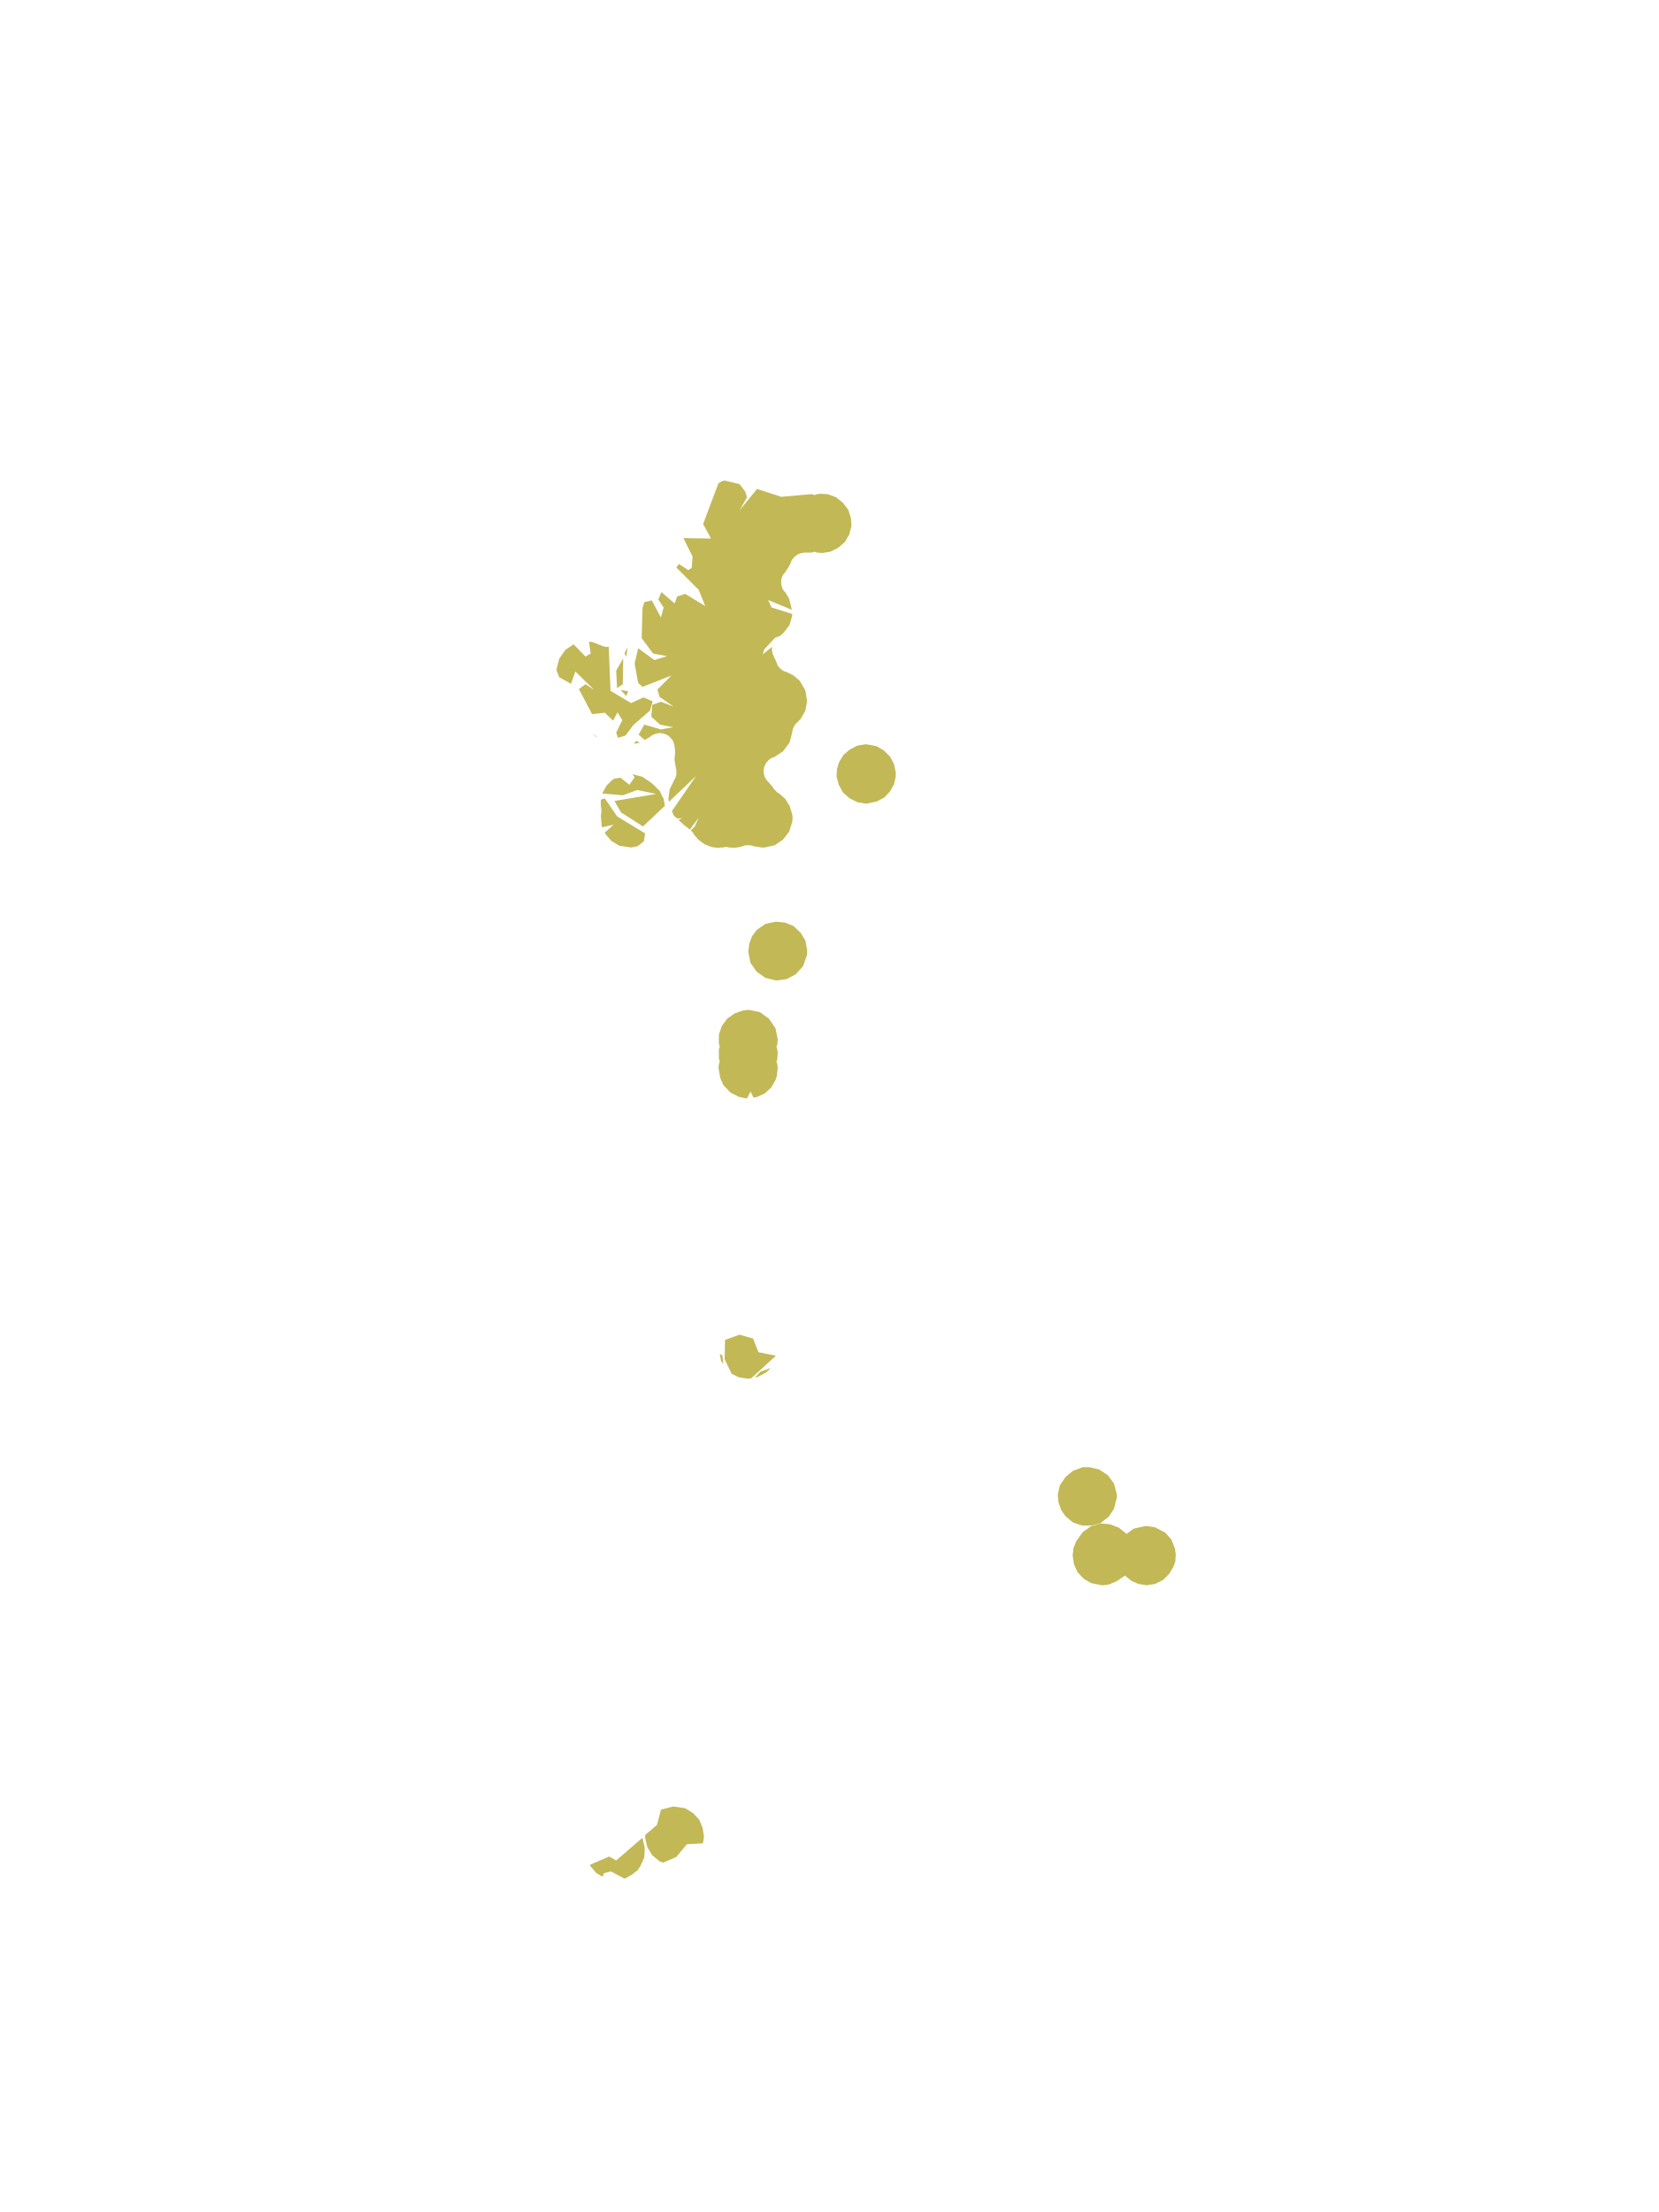
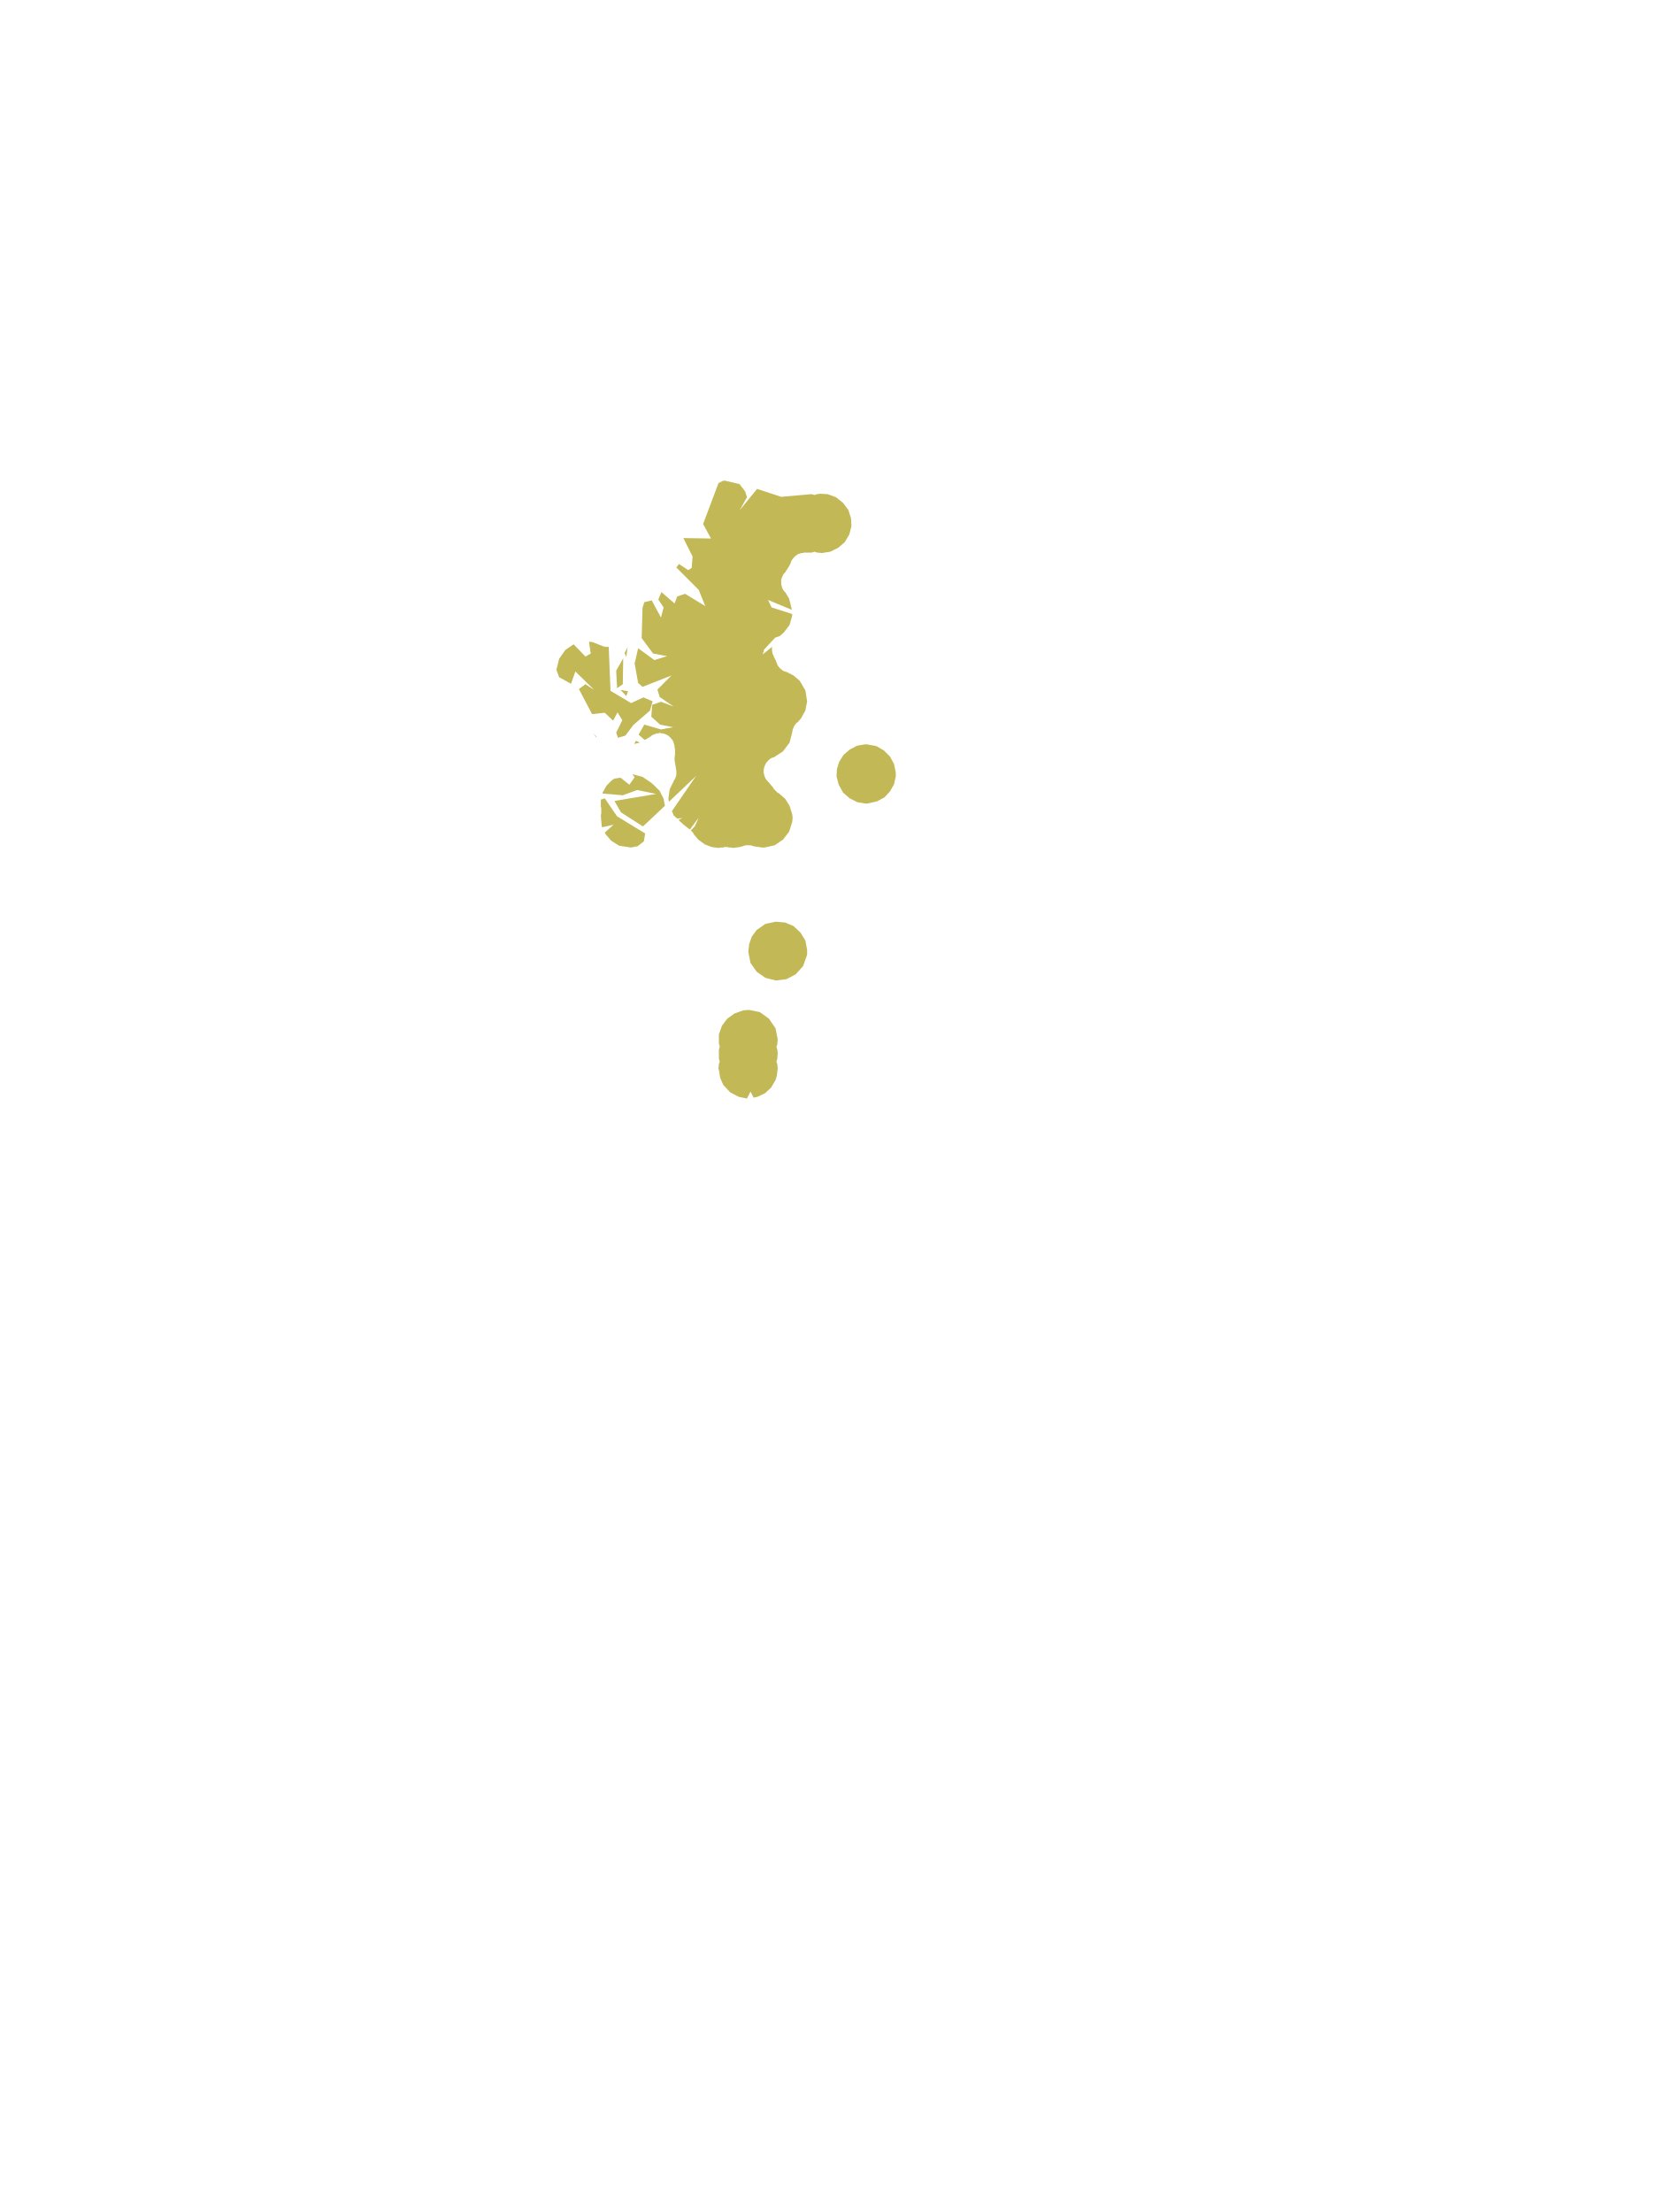
- <svg xmlns="http://www.w3.org/2000/svg" width="378pt" height="504pt" viewBox="0 0 378 504" version="1.1">
-   <g id="data">
-     <rect x="0" y="0" width="378" height="504" style="fill:rgb(100%,100%,100%);fill-opacity:1;stroke:none;" />
-     <path style=" stroke:none;fill-rule:nonzero;fill:rgb(100%,100%,100%);fill-opacity:1;" d="M 21 504L357 504L357 0L21 0 Z M 21 504 " />
-     <path style=" stroke:none;fill-rule:nonzero;fill:#C2B855;fill-opacity:1;" d="M 248.6 360.7L246.9 359.7L245.5 358.2L244.7 356.4L244.4 354.4L244.6 352.7L245.2 351.2L245.3 351.1L245.3 351.1L245.3 351.0L245.3 351.0L245.3 351.0L245.3 351.0L245.4 350.9L246.7 349.1L248.5 347.8L250.7 347.1L252.9 347.3L255.0 348.1L255.1 348.2L255.1 348.2L255.1 348.2L255.2 348.3L256.7 349.5L258.3 348.3L258.3 348.3L261.0 347.7L261.2 347.7L263.2 348.0L265.1 349.0L265.1 349.0L265.5 349.2L266.9 350.8L267.7 352.8L267.7 352.8L267.9 354.2L267.9 354.2L267.8 355.8L267.4 356.9L266.4 358.6L265.0 360.0L263.2 360.9L261.2 361.2L261.2 361.2L259.4 360.9L257.8 360.2L257.8 360.2L256.3 359.0L254.7 360.1L254.7 360.1L254.6 360.2L254.6 360.2L254.6 360.2L254.6 360.2L254.5 360.2L254.4 360.3L252.7 361L252.7 361L252.2 361.1L251.1 361.2L248.6 360.7 Z M 242.8 345.5L241.8 344.1L241.2 342.4L241.0 340.6L241.0 340.6L241.5 338.4L242.8 336.5L244.5 335.1L246.7 334.3L248.2 334.3L248.2 334.3L250.4 334.8L252.4 336.1L253.8 338.0L254.4 340.2L254.5 341.1L253.8 343.8L252.6 345.6L250.8 347.0L248.8 347.6L246.6 347.6L244.5 346.9L242.8 345.5 Z M 190.6 176.9L190.7 175.2L191.2 173.6L192.2 172.0L193.6 170.8L195.3 169.9L197.1 169.6L197.5 169.6L199.7 170.0L199.7 170.0L201.4 171.0L202.8 172.4L203.7 174.1L204.1 176.0L204.1 176.3L204.1 176.4L204.1 176.9L203.7 178.7L202.8 180.3L201.5 181.7L199.8 182.6L197.5 183.1L197.3 183.1L195.4 182.8L193.6 181.9L192.1 180.6L191.1 178.8L190.6 176.9 Z M 176.4 172.5L176.2 172.6L176.2 172.6L176.1 172.6L176.0 172.6L176.0 172.6L176.0 172.6L175.9 172.7L175.9 172.7L175.9 172.7L175.8 172.7L175.8 172.7L175.7 172.8L175.7 172.8L175.7 172.8L175.7 172.8L175.6 172.8L175.5 172.9L175.5 172.9L175.4 173.0L175.4 173.0L175.4 173.0L175.3 173.0L175.3 173.1L175.3 173.1L175.3 173.1L175.2 173.1L175.2 173.2L175.1 173.2L175.1 173.2L175.0 173.3L175.0 173.3L175.0 173.4L174.9 173.4L174.9 173.5L174.9 173.5L174.8 173.6L174.7 173.6L174.7 173.6L174.7 173.7L174.7 173.7L174.6 173.7L174.6 173.8L174.6 173.8L174.6 173.8L174.5 174.0L174.5 174.0L174.4 174.1L174.4 174.1L174.4 174.1L174.4 174.1L174.4 174.2L174.4 174.2L174.3 174.3L174.3 174.3L174.3 174.4L174.3 174.4L174.3 174.5L174.2 174.5L174.2 174.5L174.2 174.6L174.2 174.6L174.2 174.6L174.2 174.7L174.2 174.7L174.1 174.7L174.1 174.8L174.1 174.8L174.1 174.8L174.1 174.9L174.1 174.9L174.1 175.1L174.1 175.1L174.0 175.2L174.0 175.2L174.0 175.2L174.0 175.3L174.0 175.3L174.0 175.3L174.0 175.4L174.0 175.5L174.0 175.5L174.0 175.5L174.0 175.6L174.0 175.8L174.0 175.9L174.0 175.9L174.0 175.9L174.0 176.0L174.0 176.0L174.0 176.1L174.0 176.1L174.0 176.2L174.0 176.2L174.0 176.2L174.1 176.3L174.1 176.3L174.1 176.3L174.1 176.4L174.1 176.5L174.1 176.5L174.1 176.6L174.1 176.6L174.1 176.6L174.1 176.7L174.2 176.7L174.2 176.9L174.2 176.9L174.3 177.0L174.3 177.0L174.3 177.1L174.3 177.1L174.3 177.2L174.3 177.2L174.4 177.2L174.4 177.3L174.4 177.3L174.4 177.3L174.4 177.3L174.4 177.4L174.6 177.6L174.6 177.6L174.6 177.6L174.6 177.7L174.7 177.7L174.7 177.8L174.7 177.8L174.7 177.8L174.8 177.8L174.8 177.9L174.9 178L174.9 178.0L174.9 178.0L174.9 178.0L175.0 178.1L175.0 178.1L175.0 178.1L175.0 178.1L175.1 178.2L176.2 179.5L176.2 179.6L176.3 179.7L176.3 179.7L176.3 179.7L176.3 179.8L176.3 179.8L176.4 179.8L176.4 179.8L176.4 179.9L176.4 179.9L176.5 179.9L176.5 180.0L176.5 180.0L176.5 180.0L176.6 180.0L176.6 180.1L176.6 180.1L176.6 180.1L176.7 180.1L176.7 180.2L176.7 180.2L176.7 180.2L176.8 180.2L176.8 180.3L176.8 180.3L176.9 180.3L176.9 180.4L176.9 180.4L177.0 180.4L177.0 180.5L177.1 180.5L177.1 180.5L177.1 180.6L177.1 180.6L177.2 180.6L177.2 180.6L177.2 180.6L177.3 180.7L177.4 180.7L178.9 182.0L179.9 183.6L180.5 185.5L180.5 185.5L180.6 186.3L180.6 186.3L180.5 187.3L179.8 189.5L178.4 191.3L176.5 192.6L174.2 193.1L174.2 193.1L173.6 193.1L173.6 193.1L171.6 192.8L171.5 192.7L171.5 192.7L171.4 192.7L171.3 192.7L171.3 192.7L171.1 192.6L171.1 192.6L171.1 192.6L171.0 192.6L171.0 192.6L170.9 192.6L170.9 192.6L170.8 192.6L170.7 192.6L170.7 192.6L170.7 192.6L170.6 192.6L170.5 192.6L170.4 192.6L170.4 192.6L170.3 192.6L170.2 192.6L170.2 192.6L170.2 192.6L170.1 192.6L170.1 192.6L170.0 192.6L170.0 192.6L169.9 192.6L169.9 192.6L169.8 192.6L169.8 192.6L169.6 192.7L169.6 192.7L169.6 192.7L169.5 192.7L169.5 192.7L169.3 192.8L168.5 193.0L167.1 193.2L166.5 193.1L166.0 193.1L166.0 193.1L165.9 193.0L165.9 193.0L165.8 193.0L165.8 193.0L165.7 193.0L165.7 193.0L165.6 193.0L165.6 193.0L165.6 193.0L165.3 193.0L165.3 193.0L165.2 193.0L165.2 193.0L165.2 193.0L165.1 193.0L165.0 193.0L165.0 193.0L164.9 193.0L164.9 193.1L164.8 193.1L164.1 193.1L163.8 193.2L163.7 193.2L162.2 193.0L160.6 192.4L159.1 191.3L158.0 190.0L158.0 189.9L158.0 189.8L157.9 189.8L157.9 189.8L157.9 189.7L157.9 189.7L157.8 189.7L157.8 189.7L157.8 189.6L157.8 189.6L157.8 189.6L157.7 189.5L157.7 189.5L157.6 189.4L157.5 189.3L157.4 189.2L158.3 188.3L159.2 186.3L157.2 189.0L157.1 189.0L157.1 189L157.1 188.9L157.0 188.9L157.0 188.9L157.0 188.8L156.9 188.8L155.5 187.7L155.5 187.6L155.4 187.6L155.4 187.6L155.3 187.5L155.3 187.5L155.3 187.5L155.3 187.4L155.2 187.4L155.2 187.4L155.2 187.4L155.1 187.3L155.1 187.3L155.0 187.3L155.0 187.2L154.6 186.8L155.5 186.4L154.3 186.5L153.5 185.8L153.1 184.8L158.6 176.8L152.4 182.7L152.3 181.9L152.6 179.8L153.5 178.0L153.5 177.9L153.6 177.8L153.6 177.8L153.6 177.7L153.7 177.6L153.7 177.6L153.7 177.6L153.8 177.5L153.8 177.5L153.8 177.4L153.8 177.4L153.8 177.3L153.9 177.3L153.9 177.3L153.9 177.2L153.9 177.2L153.9 177.2L153.9 177.1L153.9 177.1L154.0 177.0L154.0 177.0L154.0 176.9L154.0 176.9L154.0 176.9L154.0 176.8L154.0 176.8L154.0 176.8L154.1 176.7L154.1 176.6L154.1 176.6L154.1 176.6L154.1 176.5L154.1 176.4L154.1 176.4L154.1 176.4L154.1 176.3L154.1 176.3L154.1 176.3L154.1 176.2L154.1 176.2L154.1 176.1L154.1 176.1L154.1 175.9L154.1 175.8L154.1 175.8L154.1 175.7L154.1 175.7L154.1 175.7L154.1 175.6L154.1 175.6L154.1 175.5L154.1 175.5L154.1 175.5L154.1 175.4L154.1 175.3L154.1 175.3L154.0 175.3L154.0 175.2L154.0 175.2L154.0 175.1L154.0 175.1L154.0 175.1L154.0 175.0L154.0 175.0L153.7 173.2L153.7 172.7L153.8 171.9L153.8 171.8L153.8 171.8L153.8 171.7L153.8 171.7L153.8 171.6L153.8 171.5L153.8 171.5L153.8 171.5L153.8 171.4L153.8 171.4L153.8 171.2L153.8 171.2L153.8 171.1L153.8 171.1L153.8 171.1L153.8 171.0L153.8 171.0L153.8 170.9L153.8 170.9L153.8 170.8L153.8 170.8L153.8 170.7L153.7 170.2L153.7 170.1L153.7 170.1L153.7 170.0L153.7 170.0L153.7 170.0L153.7 169.9L153.7 169.9L153.7 169.8L153.6 169.8L153.6 169.8L153.6 169.7L153.6 169.7L153.6 169.7L153.6 169.6L153.6 169.6L153.6 169.5L153.6 169.5L153.5 169.4L153.5 169.4L153.5 169.3L153.5 169.3L153.5 169.2L153.5 169.2L153.5 169.1L153.4 169.1L153.4 169.0L153.4 169.0L153.4 169.0L153.4 168.9L153.3 168.9L153.3 168.9L153.3 168.8L153.3 168.8L153.3 168.8L153.3 168.7L153.2 168.6L153.2 168.6L153.1 168.5L153.1 168.5L153.1 168.5L153.1 168.5L153.1 168.4L153.0 168.4L153.0 168.4L153.0 168.3L152.9 168.3L152.9 168.2L152.9 168.2L152.9 168.2L152.8 168.2L152.8 168.1L152.8 168.1L152.8 168.1L152.7 168.0L152.7 168.0L152.7 168.0L152.6 167.9L152.6 167.9L152.6 167.9L152.5 167.9L152.5 167.8L152.4 167.8L152.4 167.8L152.4 167.7L152.3 167.7L152.3 167.7L152.3 167.6L152.2 167.6L152.2 167.6L152.2 167.6L152.1 167.5L152.0 167.5L152.0 167.5L152.0 167.5L151.9 167.4L151.9 167.4L151.9 167.4L151.8 167.4L151.8 167.4L151.7 167.3L151.7 167.3L151.6 167.3L151.6 167.3L151.6 167.3L151.5 167.3L151.5 167.2L151.5 167.2L151.4 167.2L151.3 167.2L151.3 167.2L151.2 167.2L151.2 167.1L151.1 167.1L151.0 167.1L151.0 167.1L151.0 167.1L150.9 167.1L150.9 167.1L150.8 167.1L150.8 167.1L150.7 167.1L150.7 167.1L150.7 167.1L150.6 167.1L150.6 167.1L150.6 167.0L150.5 167.0L150.5 167.0L150.4 167.0L150.4 167.0L150.3 167.0L150.3 167.0L150.2 167.0L150.1 167.0L150.1 167.0L150.1 167.1L150.0 167.1L150.0 167.1L150.0 167.1L149.9 167.1L149.9 167.1L149.8 167.1L149.8 167.1L149.8 167.1L149.7 167.1L149.7 167.1L149.6 167.1L149.6 167.1L149.5 167.1L149.5 167.2L149.4 167.2L149.4 167.2L149.3 167.2L149.2 167.3L149.1 167.3L149.1 167.3L149.1 167.3L149.0 167.3L149.0 167.3L148.9 167.4L148.9 167.4L148.8 167.4L148.8 167.4L148.8 167.4L148.7 167.5L148.7 167.5L148.6 167.5L148.6 167.5L148.5 167.6L148.4 167.6L148.4 167.6L148.4 167.7L148.3 167.7L148.3 167.7L148.3 167.7L148.3 167.8L148.2 167.8L148.2 167.8L148.1 167.9L146.9 168.6L145.5 167.4L146.8 165.1L150.6 166.2L153.4 165.7L150.4 165.1L148.4 163.3L148.6 160.6L150.6 159.9L153.5 161.0L150.3 158.8L149.8 157.1L153.0 153.9L146.4 156.5L145.4 155.6L144.6 151.2L145.4 147.7L149.1 150.4L152.0 149.5L148.8 148.9L146.2 145.4L146.4 138.5L146.8 137.2L148.5 136.8L150.6 140.7L151.2 138.4L150.0 136.6L150.7 134.9L153.7 137.5L154.3 135.9L156.1 135.3L160.7 138.1L159.2 134.4L154.1 129.3L154.7 128.5L156.8 129.9L157.6 129.4L157.8 126.8L155.7 122.6L162.0 122.7L160.2 119.4L163.7 110.1L164.6 109.6L165.1 109.5L168.5 110.3L169.8 112.0L170.2 113.3L168.5 116.3L172.5 111.4L178.0 113.2L184.8 112.6L185.0 112.6L185.0 112.6L185.6 112.8L186.1 112.6L186.2 112.6L186.8 112.5L188.6 112.6L188.6 112.6L190.5 113.3L192.1 114.6L193.3 116.2L193.9 118.1L193.9 118.1L194.0 119.9L193.5 121.8L192.5 123.5L191.0 124.8L189.2 125.7L187.3 126L186.2 125.9L186.1 125.9L185.6 125.7L185.0 125.9L185.0 125.9L184.5 125.9L183.6 125.9L183.5 125.9L183.4 125.9L183.4 125.9L183.3 125.9L183.3 125.9L183.2 125.9L183.2 125.9L183.1 125.9L183.0 126L183.0 126L183.0 126.0L182.9 126.0L182.9 126.0L182.9 126.0L182.8 126.0L182.8 126.0L182.8 126.0L182.7 126.0L182.6 126.0L182.5 126.0L182.5 126.1L182.4 126.1L182.3 126.1L182.3 126.1L182.3 126.1L182.2 126.1L182.1 126.2L182.1 126.2L182.1 126.2L182.0 126.2L182.0 126.2L182.0 126.2L181.9 126.2L181.9 126.3L181.9 126.3L181.8 126.3L181.8 126.3L181.8 126.3L181.7 126.3L181.7 126.4L181.7 126.4L181.5 126.5L181.4 126.5L181.4 126.6L181.4 126.6L181.3 126.6L181.3 126.6L181.3 126.6L181.3 126.7L181.2 126.7L181.2 126.7L181.2 126.7L181.1 126.8L181.1 126.8L181.0 126.9L180.9 127.0L180.9 127.0L180.9 127.0L180.8 127.1L180.8 127.1L180.8 127.2L180.7 127.2L180.7 127.2L180.7 127.2L180.7 127.3L180.6 127.3L180.6 127.3L180.6 127.4L180.6 127.4L180.5 127.5L180.5 127.5L180.5 127.5L180.4 127.6L180.4 127.7L180.4 127.7L180.4 127.7L180.3 127.8L180.3 127.8L180.3 127.9L180.3 127.9L180.3 127.9L180.2 128.0L180.2 128.0L180.2 128.1L180.2 128.1L180.2 128.2L179.8 129.0L179.8 129.0L178.9 130.4L178.8 130.5L178.8 130.5L178.7 130.6L178.7 130.6L178.7 130.6L178.7 130.7L178.6 130.7L178.6 130.7L178.6 130.8L178.5 130.8L178.5 130.8L178.4 131.0L178.4 131.0L178.4 131.0L178.4 131.1L178.4 131.1L178.4 131.1L178.3 131.2L178.3 131.2L178.3 131.2L178.3 131.3L178.3 131.3L178.2 131.4L178.2 131.4L178.2 131.4L178.2 131.5L178.2 131.5L178.1 131.7L178.1 131.7L178.1 131.8L178.1 131.8L178.1 131.9L178.1 131.9L178.1 131.9L178.0 132.0L178.0 132.1L178.0 132.1L178.0 132.2L178.0 132.2L178.0 132.3L178.0 132.3L178.0 132.3L178.0 132.4L178.0 132.4L178.0 132.4L178.0 132.5L178.0 132.5L178.0 132.6L178.0 132.6L178.0 132.7L178.0 132.8L178.0 132.8L178.0 132.9L178.0 132.9L178.0 132.9L178.0 133.0L178.0 133.0L178.0 133.0L178.0 133.1L178.0 133.1L178.0 133.2L178.0 133.2L178.0 133.3L178.0 133.3L178.1 133.3L178.1 133.4L178.1 133.4L178.1 133.5L178.1 133.5L178.1 133.6L178.1 133.6L178.1 133.6L178.2 133.8L178.2 133.9L178.2 133.9L178.2 133.9L178.2 134.0L178.3 134.0L178.3 134.1L178.3 134.1L178.3 134.1L178.3 134.2L178.4 134.2L178.4 134.2L178.4 134.3L178.4 134.3L178.4 134.4L178.5 134.5L178.5 134.5L178.6 134.6L178.6 134.6L178.6 134.6L178.7 134.7L178.7 134.7L178.7 134.7L178.7 134.8L178.7 134.8L178.8 134.8L178.8 134.9L178.8 134.9L178.9 134.9L179.8 136.4L180.4 138.8L180.3 138.9L175 136.7L175.8 138.4L180.5 139.9L180.5 140.3L179.9 142.4L178.6 144.1L178.6 144.1L177.7 144.9L176.6 145.3L174.1 148.0L173.8 149.1L176.0 147.3L175.9 147.3L175.9 147.3L175.9 147.4L175.9 147.4L175.9 147.5L175.9 147.5L175.9 147.6L175.9 147.6L175.9 147.6L175.9 147.7L175.9 147.7L175.9 147.8L175.9 147.8L175.9 147.9L175.9 147.9L175.9 147.9L175.9 148.0L175.9 148.1L175.9 148.1L175.9 148.2L175.9 148.2L175.9 148.2L175.9 148.3L175.9 148.3L175.9 148.3L175.9 148.4L175.9 148.4L175.9 148.5L176 148.5L176.0 148.5L176.0 148.6L176.0 148.7L176.0 148.7L176.0 148.7L176.0 148.8L176.0 148.9L176.0 148.9L176.1 149.0L176.1 149.0L176.1 149.1L176.1 149.1L176.1 149.2L176.2 149.2L176.2 149.3L176.2 149.3L176.2 149.3L176.2 149.4L176.3 149.4L176.3 149.4L176.3 149.5L176.3 149.5L176.3 149.6L176.9 150.8L176.9 150.9L176.9 151.0L177 151.0L177.0 151.1L177.0 151.1L177.0 151.2L177.0 151.2L177.0 151.2L177.1 151.3L177.1 151.4L177.1 151.4L177.1 151.4L177.1 151.5L177.2 151.5L177.2 151.5L177.2 151.6L177.3 151.8L177.4 151.8L177.4 151.8L177.4 151.9L177.4 151.9L177.4 151.9L177.5 152.0L177.5 152.0L177.5 152.0L177.5 152.0L177.6 152.1L177.6 152.1L177.6 152.2L177.7 152.2L177.7 152.2L177.7 152.2L177.7 152.3L177.8 152.3L177.8 152.3L177.8 152.3L177.8 152.3L177.8 152.3L177.9 152.4L177.9 152.4L178.0 152.5L178.0 152.5L178.1 152.6L178.1 152.6L178.1 152.6L178.2 152.6L178.2 152.7L178.2 152.7L178.3 152.7L178.3 152.7L178.3 152.8L178.4 152.8L178.4 152.8L178.5 152.8L178.5 152.8L178.5 152.9L178.6 152.9L178.6 152.9L178.6 152.9L178.7 152.9L178.7 152.9L178.7 153.0L178.8 153.0L178.8 153.0L178.9 153.0L178.9 153.0L178.9 153.0L179.2 153.1L180.8 153.9L182.2 155.1L182.2 155.1L183.5 157.3L183.9 159.8L183.9 159.8L183.5 161.9L182.5 163.7L181.7 164.6L181.6 164.6L181.6 164.7L181.5 164.7L181.5 164.8L181.4 164.8L181.4 164.8L181.4 164.8L181.3 164.9L181.3 165L181.2 165.0L181.2 165.1L181.2 165.1L181.2 165.1L181.1 165.2L181.1 165.2L181.0 165.4L180.9 165.5L180.9 165.5L180.9 165.5L180.9 165.6L180.9 165.6L180.9 165.6L180.8 165.7L180.8 165.7L180.8 165.7L180.8 165.8L180.8 165.8L180.8 165.8L180.8 165.9L180.7 165.9L180.7 165.9L180.7 166.1L180.6 166.2L180.6 166.2L180.6 166.2L180.6 166.3L180.6 166.4L180.6 166.5L180.6 166.5L180.6 166.5L180.6 166.6L180.6 166.6L180.5 166.6L180.5 166.7L180.5 166.8L180.5 166.9L179.9 169.2L178.4 171.2 Z M 145.8 169.2L144.5 169.5L144.9 168.8 Z M 135.9 168.0L135.1 167.1L135.9 167.8 Z M 126.8 152.7L126.8 152.5L127.4 150.1L128.8 148.1L130.7 146.8L133.4 149.6L134.6 148.9L134.2 146.2L135.0 146.3L136.8 147.0L136.8 147.0L136.9 147.0L136.9 147.0L136.9 147.0L137.0 147.1L137.0 147.1L137.0 147.1L137.1 147.1L137.1 147.1L137.2 147.1L137.2 147.2L137.2 147.2L137.3 147.2L137.5 147.3L137.5 147.3L137.6 147.3L137.6 147.3L137.7 147.3L137.7 147.3L137.8 147.3L137.8 147.3L137.9 147.4L137.9 147.4L138.0 147.4L138.0 147.4L138.0 147.4L138.1 147.4L138.1 147.4L138.1 147.4L138.2 147.4L138.2 147.4L138.3 147.4L138.3 147.4L138.4 147.4L138.6 147.4L138.6 147.4L138.6 147.4L138.7 147.4L138.7 147.4L138.7 147.4L139.1 157.4L143.8 160.2L146.6 158.9L148.7 159.8L148.1 161.9L144.3 165.2L142.5 167.6L140.8 168.1L140.4 166.9L141.8 164.1L140.7 162.3L139.7 164.2L137.8 162.4L134.9 162.7L131.9 157.0L133.4 155.9L135.4 157.2L131.1 153.0L130.1 155.8L127.4 154.3 Z M 170.5 216.9L170.7 215.1L171.3 213.4L172.4 211.9L172.4 211.9L174.4 210.5L176.8 210.0L176.8 210.0L178.9 210.2L180.8 211.0L182.4 212.5L183.5 214.3L183.9 216.4L183.9 217.5L183.9 217.5L183.8 217.8L183.0 220.1L181.3 222.0L179.2 223.1L176.8 223.4L176.8 223.4L174.4 222.8L172.4 221.4L171.0 219.4L170.5 216.9 Z M 163.8 237.8L163.8 235.7L164.5 233.7L165.7 232.1L167.4 230.9L169.4 230.2L169.5 230.2L170.6 230.1L170.6 230.1L173.1 230.6L175.2 232.1L176.7 234.3L177.2 236.8L177.2 236.9L177.1 237.9L177.1 238.0L176.9 238.5L177.1 239.1L177.1 239.1L177.2 239.9L177.2 239.9L177.1 241.3L177.1 241.3L176.9 241.9L177.1 242.4L177.1 242.4L177.2 243.4L177.0 245.1L176.7 246.1L175.7 247.8L174.3 249.1L172.6 249.9L171.7 250.1L171.0 248.7L170.2 250.3L168.3 249.9L166.4 248.9L164.8 247.2L164.1 245.6L163.8 243.8L163.7 243.5L163.8 242.4L163.8 242.4L164.0 241.9L163.8 241.2L163.8 241.2L163.8 239.9L163.8 239.7L163.8 239.1L163.8 239.1L164.0 238.5L163.8 237.8 Z M 175.6 311.7L174.6 312.7L172.7 313.7L172.0 313.9L173.3 312.5 Z M 171.2 314.0L170.8 314.1L170.2 314.1L168.3 313.8L166.7 313.0L165.1 309.7L165.2 305.3L168.5 304.1L171.6 305.0L172.8 308.1L176.8 308.9 Z M 164.8 310.8L164.3 310.1L164.0 308.5L164.6 308.8 Z M 151.1 424.4L150.3 424.1L148.6 422.7L147.5 420.9L147.0 418.8L147.0 418.1L149.7 415.8L150.6 412.3L150.7 412.3L153.4 411.6L153.4 411.6L156.1 412.0L156.1 412.0L157.9 413.1L159.3 414.6L160.1 416.5L160.4 418.5L160.2 419.8L160.1 420.0L156.5 420.2L154.1 423.1 Z M 136.9 182.3L136.9 182.2L137.8 181.9L140.6 186.0L147.0 189.9L146.7 191.7L145.3 192.8L143.8 193.1L143.8 193.1L141.1 192.7L139.3 191.6L138.0 190.1L137.8 189.7L139.8 187.9L137.2 188.5L137.1 188.2L137.1 188.2L136.9 185.8L137.0 185.3L137.0 185.3L137.0 185.2L137.0 185.2L137.0 185.1L137.0 185.0L137.0 185L137.0 184.9L137.0 184.9L137.0 184.6L137.0 184.6L137.0 184.6L137.0 184.5L137.0 184.5L137.0 184.4L137.0 184.4L137.0 184.4L137.0 184.3L137.0 184.3L137.0 184.2L137.0 184.2L136.9 183.7L136.9 182.3 Z M 137.3 180.8L137.3 180.6L138.2 179.0L139.4 177.8L140.0 177.4L141.4 177.2L143.4 178.8L144.6 177.1L144.1 176.4L146.4 177.0L148.3 178.3L148.5 178.4L148.5 178.5L148.5 178.5L148.6 178.5L148.6 178.5L148.6 178.6L148.6 178.6L148.7 178.6L148.7 178.6L148.7 178.7L148.8 178.7L148.8 178.7L150.3 180.2L151.2 182.0L151.5 183.6L146.5 188.3L141.5 185.1L140.0 182.5L149.5 180.9L145.2 180.0L141.9 181.2 Z M 137.3 427.6L135.9 426.8L134.6 425.3L134.4 424.9L138.8 423L140.4 423.9L146.3 418.8L146.4 418.9L146.9 421.0L146.8 423.2L145.9 425.2L145.9 425.2L145.3 426.1L145.3 426.1L143.9 427.2L142.4 428.0L142.2 428.0L139.2 426.4L137.6 426.8 Z M 143.1 157.5L142.7 158.6L141.4 157.2 Z M 141.9 155.9L140.6 156.8L140.4 152.8L142.0 150.0 Z M 143.0 147.5L142.7 149.7L142.3 148.8 Z M 143.0 147.5 " />
+ <svg xmlns="http://www.w3.org/2000/svg" width="378px" height="504px" viewBox="0 0 378 504" version="1.1">
+   <defs />
+   <g id="Page-1" stroke="none" stroke-width="1" fill="none" fill-rule="evenodd">
+     <g id="data">
+       <rect id="Rectangle-path" fill="#FFFFFF" x="0" y="0" width="378" height="504" />
+       <path d="M21,504 L357,504 L357,0 L21,0 L21,504 Z" id="Shape" fill="#FFFFFF" />
+       <path d="M190.6,176.9 L190.7,175.2 L191.2,173.6 L192.2,172 L193.6,170.8 L195.3,169.9 L197.1,169.6 L197.5,169.6 L199.7,170 L201.4,171 L202.8,172.4 L203.7,174.1 L204.1,176 L204.1,176.3 L204.1,176.4 L204.1,176.9 L203.7,178.7 L202.8,180.3 L201.5,181.7 L199.8,182.6 L197.5,183.1 L197.3,183.1 L195.4,182.8 L193.6,181.9 L192.1,180.6 L191.1,178.8 L190.6,176.9 L190.6,176.9 Z M176.4,172.5 L176.2,172.6 L176.1,172.6 L176,172.6 L175.9,172.7 L175.8,172.7 L175.7,172.8 L175.6,172.8 L175.5,172.9 L175.4,173 L175.3,173 L175.3,173.1 L175.2,173.1 L175.2,173.2 L175.1,173.2 L175,173.3 L175,173.4 L174.9,173.4 L174.9,173.5 L174.8,173.6 L174.7,173.6 L174.7,173.7 L174.6,173.7 L174.6,173.8 L174.5,174 L174.4,174.1 L174.4,174.2 L174.3,174.3 L174.3,174.4 L174.3,174.5 L174.2,174.5 L174.2,174.6 L174.2,174.7 L174.1,174.7 L174.1,174.8 L174.1,174.9 L174.1,175.1 L174,175.2 L174,175.3 L174,175.4 L174,175.5 L174,175.6 L174,175.8 L174,175.9 L174,176 L174,176.1 L174,176.2 L174.1,176.3 L174.1,176.4 L174.1,176.5 L174.1,176.6 L174.1,176.7 L174.2,176.7 L174.2,176.9 L174.3,177 L174.3,177.1 L174.3,177.2 L174.4,177.2 L174.4,177.3 L174.4,177.4 L174.6,177.6 L174.6,177.7 L174.7,177.7 L174.7,177.8 L174.8,177.8 L174.8,177.9 L174.9,178 L175,178.1 L175.1,178.2 L176.2,179.5 L176.2,179.6 L176.3,179.7 L176.3,179.8 L176.4,179.8 L176.4,179.9 L176.5,179.9 L176.5,180 L176.6,180 L176.6,180.1 L176.7,180.1 L176.7,180.2 L176.8,180.2 L176.8,180.3 L176.9,180.3 L176.9,180.4 L177,180.4 L177,180.5 L177.1,180.5 L177.1,180.6 L177.2,180.6 L177.3,180.7 L177.4,180.7 L178.9,182 L179.9,183.6 L180.5,185.5 L180.6,186.3 L180.5,187.3 L179.8,189.5 L178.4,191.3 L176.5,192.6 L174.2,193.1 L173.6,193.1 L171.6,192.8 L171.5,192.7 L171.4,192.7 L171.3,192.7 L171.1,192.6 L171,192.6 L170.9,192.6 L170.8,192.6 L170.7,192.6 L170.6,192.6 L170.5,192.6 L170.4,192.6 L170.3,192.6 L170.2,192.6 L170.1,192.6 L170,192.6 L169.9,192.6 L169.8,192.6 L169.6,192.7 L169.5,192.7 L169.3,192.8 L168.5,193 L167.1,193.2 L166.5,193.1 L166,193.1 L165.9,193 L165.8,193 L165.7,193 L165.6,193 L165.3,193 L165.2,193 L165.1,193 L165,193 L164.9,193 L164.9,193.1 L164.8,193.1 L164.1,193.1 L163.8,193.2 L163.7,193.2 L162.2,193 L160.6,192.4 L159.1,191.3 L158,190 L158,189.9 L158,189.8 L157.9,189.8 L157.9,189.7 L157.8,189.7 L157.8,189.6 L157.7,189.5 L157.6,189.4 L157.5,189.3 L157.4,189.2 L158.3,188.3 L159.2,186.3 L157.2,189 L157.1,189 L157.1,188.9 L157,188.9 L157,188.8 L156.9,188.8 L155.5,187.7 L155.5,187.6 L155.4,187.6 L155.3,187.5 L155.3,187.4 L155.2,187.4 L155.1,187.3 L155,187.3 L155,187.2 L154.6,186.8 L155.5,186.4 L154.3,186.5 L153.5,185.8 L153.1,184.8 L158.6,176.8 L152.4,182.7 L152.3,181.9 L152.6,179.8 L153.5,178 L153.5,177.9 L153.6,177.8 L153.6,177.7 L153.7,177.6 L153.8,177.5 L153.8,177.4 L153.8,177.3 L153.9,177.3 L153.9,177.2 L153.9,177.1 L154,177 L154,176.9 L154,176.8 L154.1,176.7 L154.1,176.6 L154.1,176.5 L154.1,176.4 L154.1,176.3 L154.1,176.2 L154.1,176.1 L154.1,175.9 L154.1,175.8 L154.1,175.7 L154.1,175.6 L154.1,175.5 L154.1,175.4 L154.1,175.3 L154,175.3 L154,175.2 L154,175.1 L154,175 L153.7,173.2 L153.7,172.7 L153.8,171.9 L153.8,171.8 L153.8,171.7 L153.8,171.6 L153.8,171.5 L153.8,171.4 L153.8,171.2 L153.8,171.1 L153.8,171 L153.8,170.9 L153.8,170.8 L153.8,170.7 L153.7,170.2 L153.7,170.1 L153.7,170 L153.7,169.9 L153.7,169.8 L153.6,169.8 L153.6,169.7 L153.6,169.6 L153.6,169.5 L153.5,169.4 L153.5,169.3 L153.5,169.2 L153.5,169.1 L153.4,169.1 L153.4,169 L153.4,168.9 L153.3,168.9 L153.3,168.8 L153.3,168.7 L153.2,168.6 L153.1,168.5 L153.1,168.4 L153,168.4 L153,168.3 L152.9,168.3 L152.9,168.2 L152.8,168.2 L152.8,168.1 L152.7,168 L152.6,167.9 L152.5,167.9 L152.5,167.8 L152.4,167.8 L152.4,167.7 L152.3,167.7 L152.3,167.6 L152.2,167.6 L152.1,167.5 L152,167.5 L151.9,167.4 L151.8,167.4 L151.7,167.3 L151.6,167.3 L151.5,167.3 L151.5,167.2 L151.4,167.2 L151.3,167.2 L151.2,167.2 L151.2,167.1 L151.1,167.1 L151,167.1 L150.9,167.1 L150.8,167.1 L150.7,167.1 L150.6,167.1 L150.6,167 L150.5,167 L150.4,167 L150.3,167 L150.2,167 L150.1,167 L150.1,167.1 L150,167.1 L149.9,167.1 L149.8,167.1 L149.7,167.1 L149.6,167.1 L149.5,167.1 L149.5,167.2 L149.4,167.2 L149.3,167.2 L149.2,167.3 L149.1,167.3 L149,167.3 L148.9,167.4 L148.8,167.4 L148.7,167.5 L148.6,167.5 L148.5,167.6 L148.4,167.6 L148.4,167.7 L148.3,167.7 L148.3,167.8 L148.2,167.8 L148.1,167.9 L146.9,168.6 L145.5,167.4 L146.8,165.1 L150.6,166.2 L153.4,165.7 L150.4,165.1 L148.4,163.3 L148.6,160.6 L150.6,159.9 L153.5,161 L150.3,158.8 L149.8,157.1 L153,153.9 L146.4,156.5 L145.4,155.6 L144.6,151.2 L145.4,147.7 L149.1,150.4 L152,149.5 L148.8,148.9 L146.2,145.4 L146.4,138.5 L146.8,137.2 L148.5,136.8 L150.6,140.7 L151.2,138.4 L150,136.6 L150.7,134.9 L153.7,137.5 L154.3,135.9 L156.1,135.3 L160.7,138.1 L159.2,134.4 L154.1,129.3 L154.7,128.5 L156.8,129.9 L157.6,129.4 L157.8,126.8 L155.7,122.6 L162,122.7 L160.2,119.4 L163.7,110.1 L164.6,109.6 L165.1,109.5 L168.5,110.3 L169.8,112 L170.2,113.3 L168.5,116.3 L172.5,111.4 L178,113.2 L184.8,112.6 L185,112.6 L185.6,112.8 L186.1,112.6 L186.2,112.6 L186.8,112.5 L188.6,112.6 L190.5,113.3 L192.1,114.6 L193.3,116.2 L193.9,118.1 L194,119.9 L193.5,121.8 L192.5,123.5 L191,124.8 L189.2,125.7 L187.3,126 L186.2,125.9 L186.1,125.9 L185.6,125.7 L185,125.9 L184.5,125.9 L183.6,125.9 L183.5,125.9 L183.4,125.9 L183.3,125.9 L183.2,125.9 L183.1,125.9 L183,126 L182.9,126 L182.8,126 L182.7,126 L182.6,126 L182.5,126 L182.5,126.1 L182.4,126.1 L182.3,126.1 L182.2,126.1 L182.1,126.2 L182,126.2 L181.9,126.2 L181.9,126.3 L181.8,126.3 L181.7,126.3 L181.7,126.4 L181.5,126.5 L181.4,126.5 L181.4,126.6 L181.3,126.6 L181.3,126.7 L181.2,126.7 L181.1,126.8 L181,126.9 L180.9,127 L180.8,127.1 L180.8,127.2 L180.7,127.2 L180.7,127.3 L180.6,127.3 L180.6,127.4 L180.5,127.5 L180.4,127.6 L180.4,127.7 L180.3,127.8 L180.3,127.9 L180.2,128 L180.2,128.1 L180.2,128.2 L179.8,129 L178.9,130.4 L178.8,130.5 L178.7,130.6 L178.7,130.7 L178.6,130.7 L178.6,130.8 L178.5,130.8 L178.4,131 L178.4,131.1 L178.3,131.2 L178.3,131.3 L178.2,131.4 L178.2,131.5 L178.1,131.7 L178.1,131.8 L178.1,131.9 L178,132 L178,132.1 L178,132.2 L178,132.3 L178,132.4 L178,132.5 L178,132.6 L178,132.7 L178,132.8 L178,132.9 L178,133 L178,133.1 L178,133.2 L178,133.3 L178.1,133.3 L178.1,133.4 L178.1,133.5 L178.1,133.6 L178.2,133.8 L178.2,133.9 L178.2,134 L178.3,134 L178.3,134.1 L178.3,134.2 L178.4,134.2 L178.4,134.3 L178.4,134.4 L178.5,134.5 L178.6,134.6 L178.7,134.7 L178.7,134.8 L178.8,134.8 L178.8,134.9 L178.9,134.9 L179.8,136.4 L180.4,138.8 L180.3,138.9 L175,136.7 L175.8,138.4 L180.5,139.9 L180.5,140.3 L179.9,142.4 L178.6,144.1 L177.7,144.9 L176.6,145.3 L174.1,148 L173.8,149.1 L176,147.3 L175.9,147.3 L175.9,147.4 L175.9,147.5 L175.9,147.6 L175.9,147.7 L175.9,147.8 L175.9,147.9 L175.9,148 L175.9,148.1 L175.9,148.2 L175.9,148.3 L175.9,148.4 L175.9,148.5 L176,148.5 L176,148.6 L176,148.7 L176,148.8 L176,148.9 L176.1,149 L176.1,149.1 L176.1,149.2 L176.2,149.2 L176.2,149.3 L176.2,149.4 L176.3,149.4 L176.3,149.5 L176.3,149.6 L176.9,150.8 L176.9,150.9 L176.9,151 L177,151 L177,151.1 L177,151.2 L177.1,151.3 L177.1,151.4 L177.1,151.5 L177.2,151.5 L177.2,151.6 L177.3,151.8 L177.4,151.8 L177.4,151.9 L177.5,152 L177.6,152.1 L177.6,152.2 L177.7,152.2 L177.7,152.3 L177.8,152.3 L177.9,152.4 L178,152.5 L178.1,152.6 L178.2,152.6 L178.2,152.7 L178.3,152.7 L178.3,152.8 L178.4,152.8 L178.5,152.8 L178.5,152.9 L178.6,152.9 L178.7,152.9 L178.7,153 L178.8,153 L178.9,153 L179.2,153.1 L180.8,153.9 L182.2,155.1 L183.5,157.3 L183.9,159.8 L183.5,161.9 L182.5,163.7 L181.7,164.6 L181.6,164.6 L181.6,164.7 L181.5,164.7 L181.5,164.8 L181.4,164.8 L181.3,164.9 L181.3,165 L181.2,165 L181.2,165.1 L181.1,165.2 L181,165.4 L180.9,165.5 L180.9,165.6 L180.8,165.7 L180.8,165.8 L180.8,165.9 L180.7,165.9 L180.7,166.1 L180.6,166.2 L180.6,166.3 L180.6,166.4 L180.6,166.5 L180.6,166.6 L180.5,166.6 L180.5,166.7 L180.5,166.8 L180.5,166.9 L179.9,169.2 L178.4,171.2 L176.4,172.5 Z M145.8,169.2 L144.5,169.5 L144.9,168.8 L145.8,169.2 Z M135.9,168 L135.1,167.1 L135.9,167.8 L135.9,168 Z M126.8,152.7 L126.8,152.5 L127.4,150.1 L128.8,148.1 L130.7,146.8 L133.4,149.6 L134.6,148.9 L134.2,146.2 L135,146.3 L136.8,147 L136.9,147 L137,147.1 L137.1,147.1 L137.2,147.1 L137.2,147.2 L137.3,147.2 L137.5,147.3 L137.6,147.3 L137.7,147.3 L137.8,147.3 L137.9,147.4 L138,147.4 L138.1,147.4 L138.2,147.4 L138.3,147.4 L138.4,147.4 L138.6,147.4 L138.7,147.4 L139.1,157.4 L143.8,160.2 L146.6,158.9 L148.7,159.8 L148.1,161.9 L144.3,165.2 L142.5,167.6 L140.8,168.1 L140.4,166.9 L141.8,164.1 L140.7,162.3 L139.7,164.2 L137.8,162.4 L134.9,162.7 L131.9,157 L133.4,155.9 L135.4,157.2 L131.1,153 L130.1,155.8 L127.4,154.3 L126.8,152.7 Z M170.5,216.9 L170.7,215.1 L171.3,213.4 L172.4,211.9 L174.4,210.5 L176.8,210 L178.9,210.2 L180.8,211 L182.4,212.5 L183.5,214.3 L183.9,216.4 L183.9,217.5 L183.8,217.8 L183,220.1 L181.3,222 L179.2,223.1 L176.8,223.4 L174.4,222.8 L172.4,221.4 L171,219.4 L170.5,216.9 L170.5,216.9 Z M163.8,237.8 L163.8,235.7 L164.5,233.7 L165.7,232.1 L167.4,230.9 L169.4,230.2 L169.5,230.2 L170.6,230.1 L173.1,230.6 L175.2,232.1 L176.7,234.3 L177.2,236.8 L177.2,236.9 L177.1,237.9 L177.1,238 L176.9,238.5 L177.1,239.1 L177.2,239.9 L177.1,241.3 L176.9,241.9 L177.1,242.4 L177.2,243.4 L177,245.1 L176.7,246.1 L175.7,247.8 L174.3,249.1 L172.6,249.9 L171.7,250.1 L171,248.7 L170.2,250.3 L168.3,249.9 L166.4,248.9 L164.8,247.2 L164.1,245.6 L163.8,243.8 L163.7,243.5 L163.8,242.4 L164,241.9 L163.8,241.2 L163.8,239.9 L163.8,239.7 L163.8,239.1 L164,238.5 L163.8,237.8 L163.8,237.8 Z M136.9,182.3 L136.9,182.2 L137.8,181.9 L140.6,186 L147,189.9 L146.7,191.7 L145.3,192.8 L143.8,193.1 L141.1,192.7 L139.3,191.6 L138,190.1 L137.8,189.7 L139.8,187.9 L137.2,188.5 L137.1,188.2 L136.9,185.8 L137,185.3 L137,185.2 L137,185.1 L137,185 L137,184.9 L137,184.6 L137,184.5 L137,184.4 L137,184.3 L137,184.2 L136.9,183.7 L136.9,182.3 L136.9,182.3 Z M137.3,180.8 L137.3,180.6 L138.2,179 L139.4,177.8 L140,177.4 L141.4,177.2 L143.4,178.8 L144.6,177.1 L144.1,176.4 L146.4,177 L148.3,178.3 L148.5,178.4 L148.5,178.5 L148.6,178.5 L148.6,178.6 L148.7,178.6 L148.7,178.7 L148.8,178.7 L150.3,180.2 L151.2,182 L151.5,183.6 L146.5,188.3 L141.5,185.1 L140,182.5 L149.5,180.9 L145.2,180 L141.9,181.2 L137.3,180.8 Z M143.1,157.5 L142.7,158.6 L141.4,157.2 L143.1,157.5 Z M141.9,155.9 L140.6,156.8 L140.4,152.8 L142,150 L141.9,155.9 Z M143,147.5 L142.7,149.7 L142.3,148.8 L143,147.5 Z" id="Shape" fill="#C2B855" />
+     </g>
  </g>
</svg>
